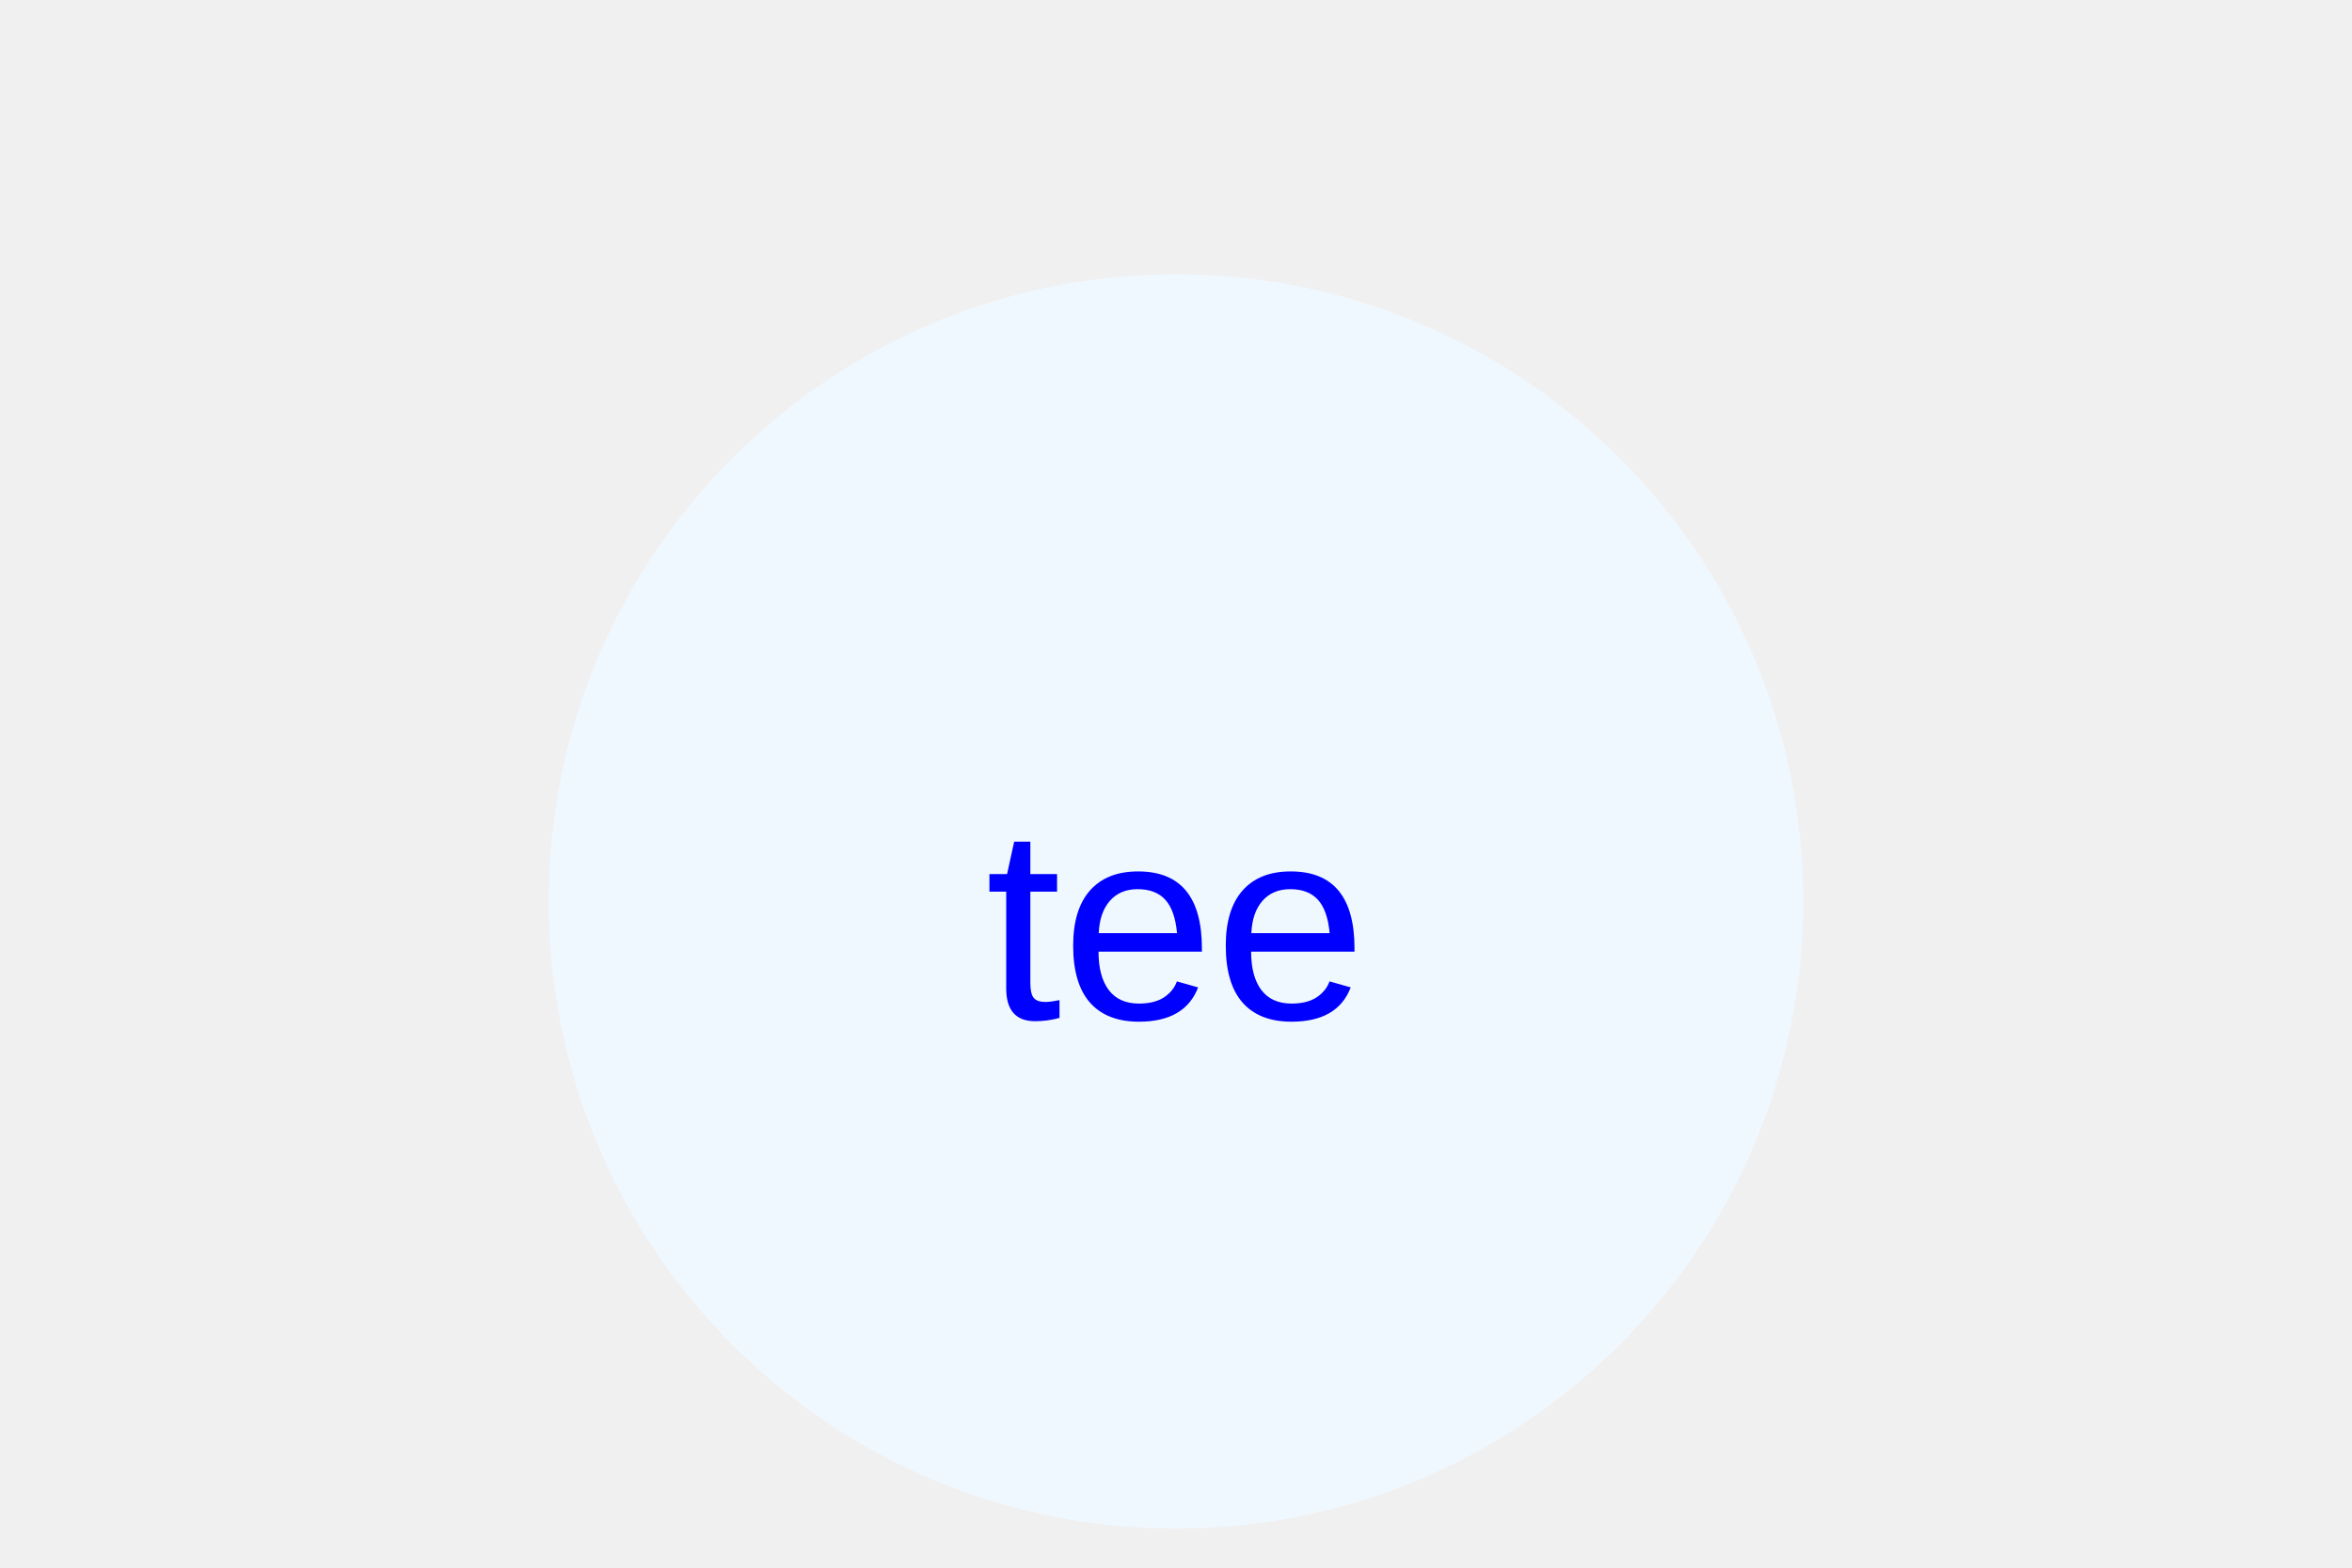
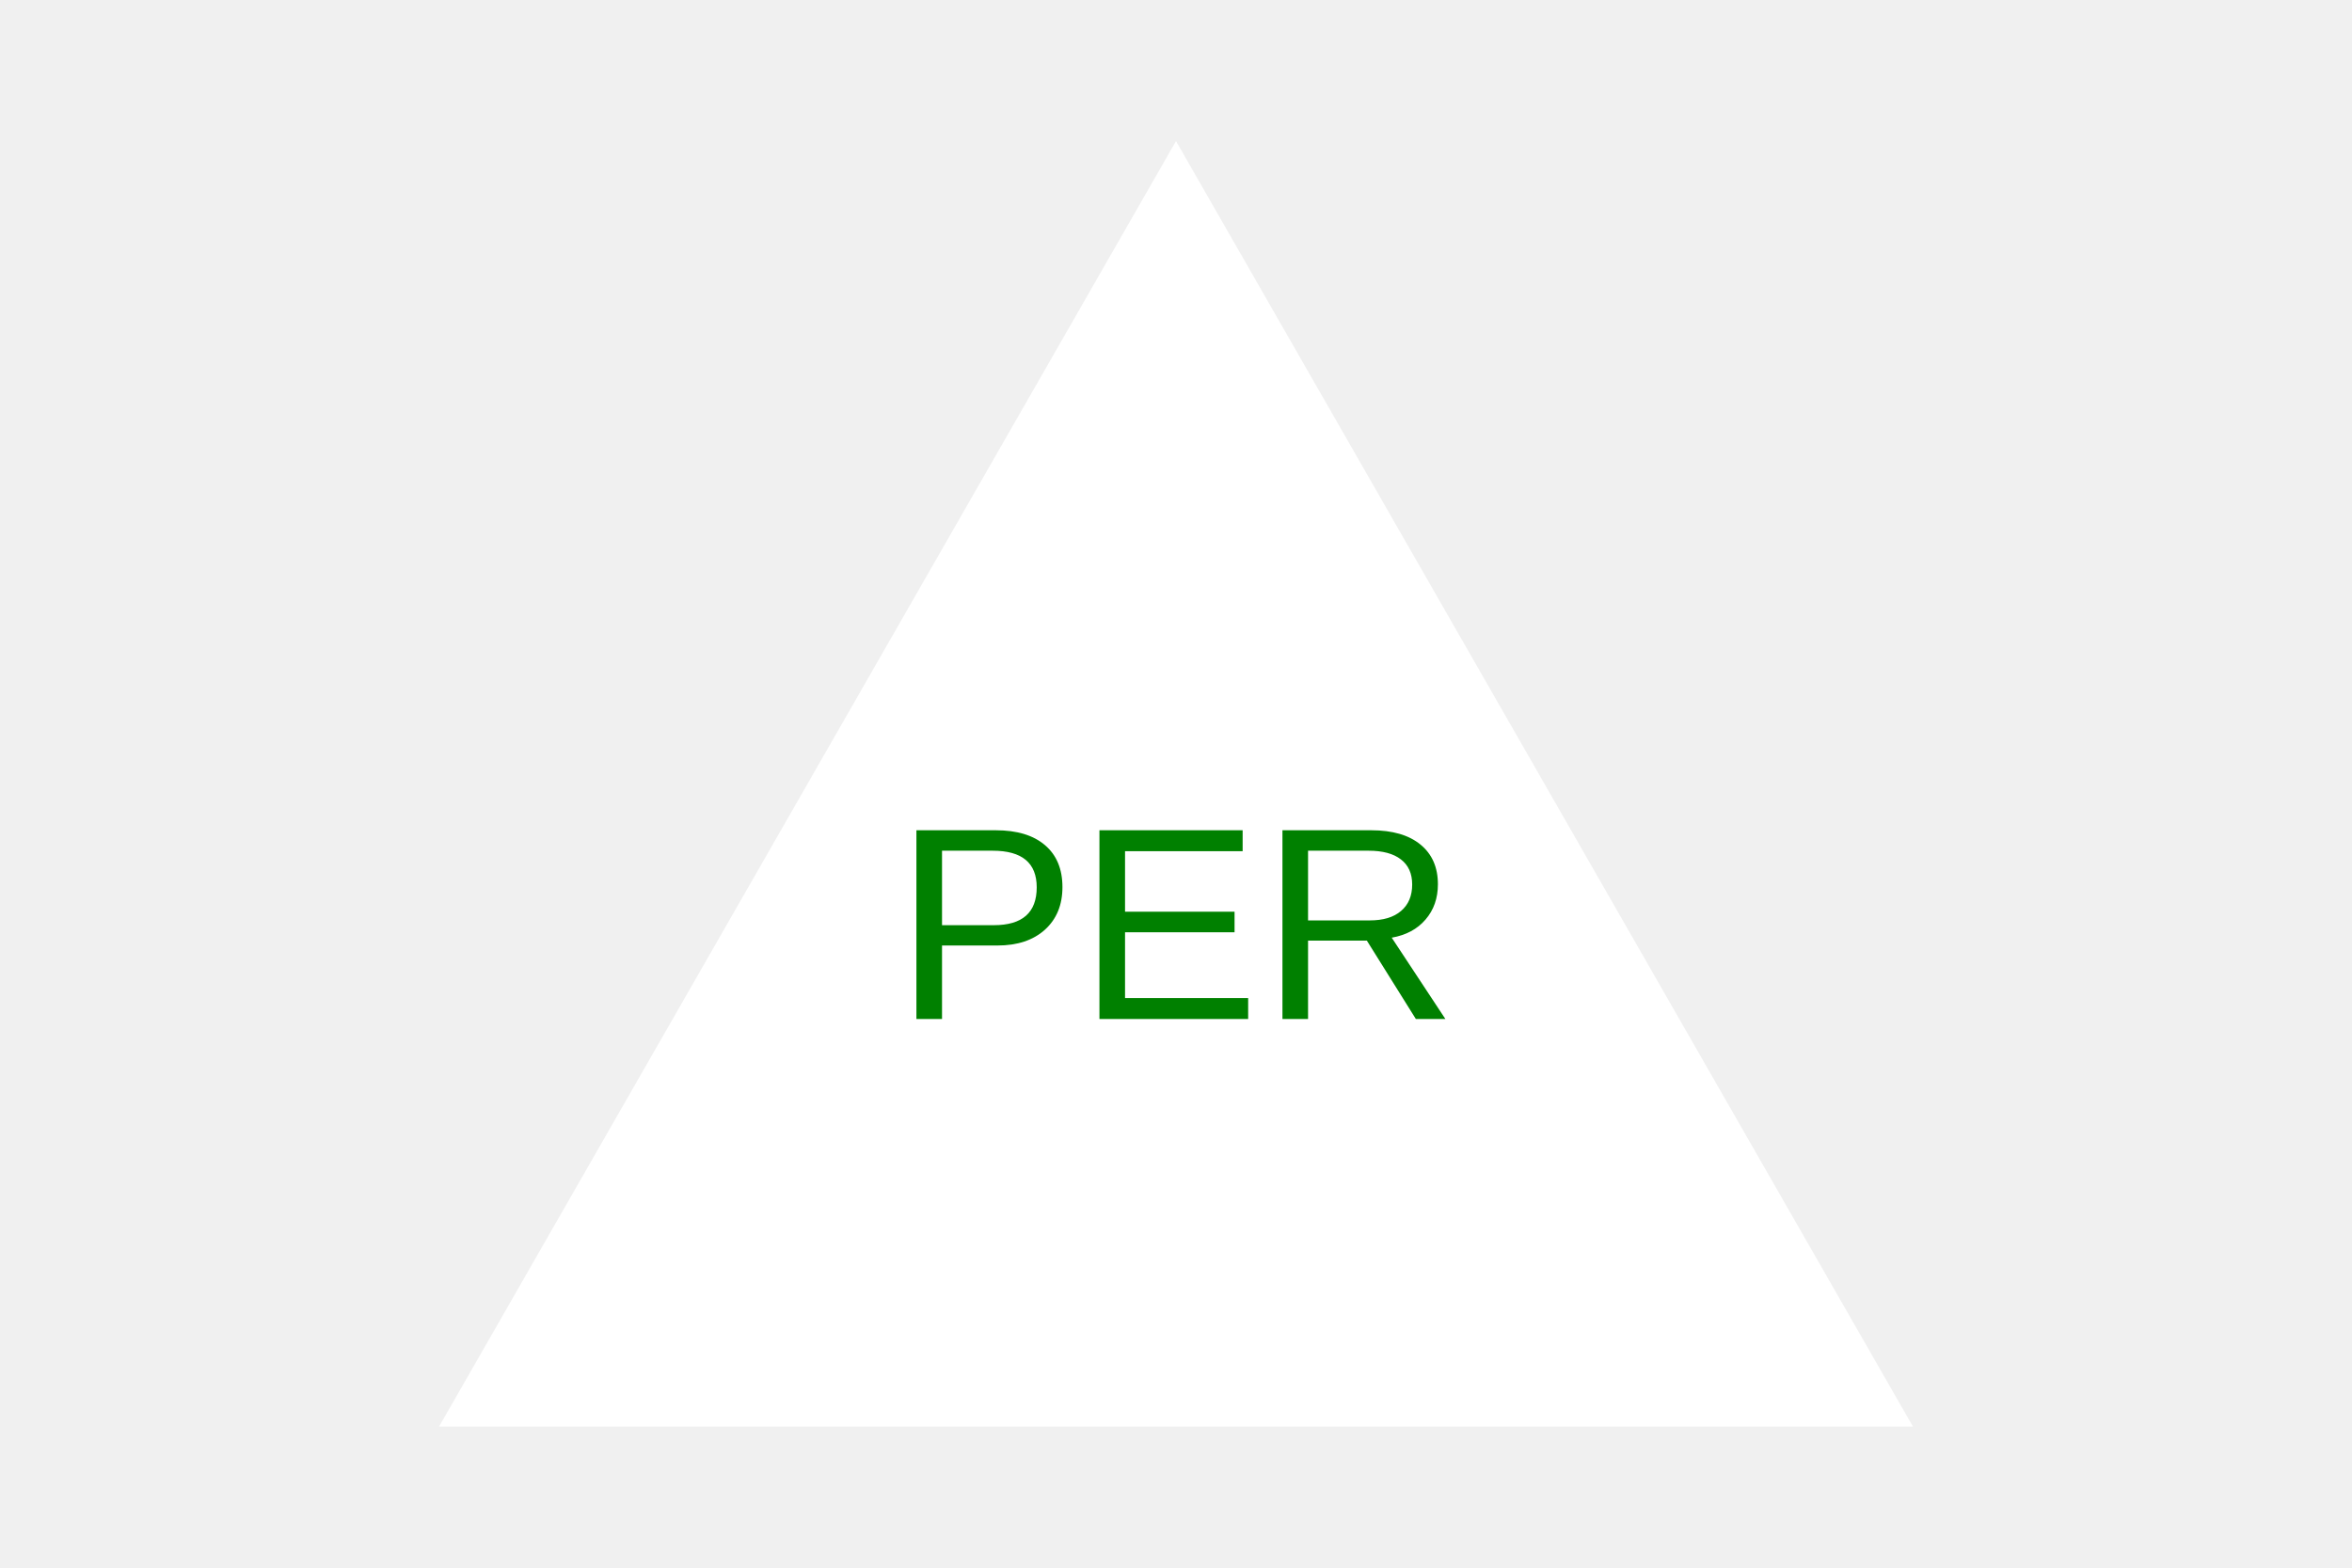
<svg xmlns="http://www.w3.org/2000/svg" version="1.1" width="300" height="200">
-   <g>Circle<circle cx="150" cy="115" r="80" fill="aliceblue" />
-     <text x="150" y="130" text-anchor="middle" font-family="Arial, sans-serif" font-size="35" fill="blue">tee</text>
+   <g>Triangle<polygon points="150, 18 244, 182 56, 182" fill="white" />
+     <text x="150" y="130" text-anchor="middle" font-family="Arial, sans-serif" font-size="35" fill="green">PER</text>
  </g>
</svg>
